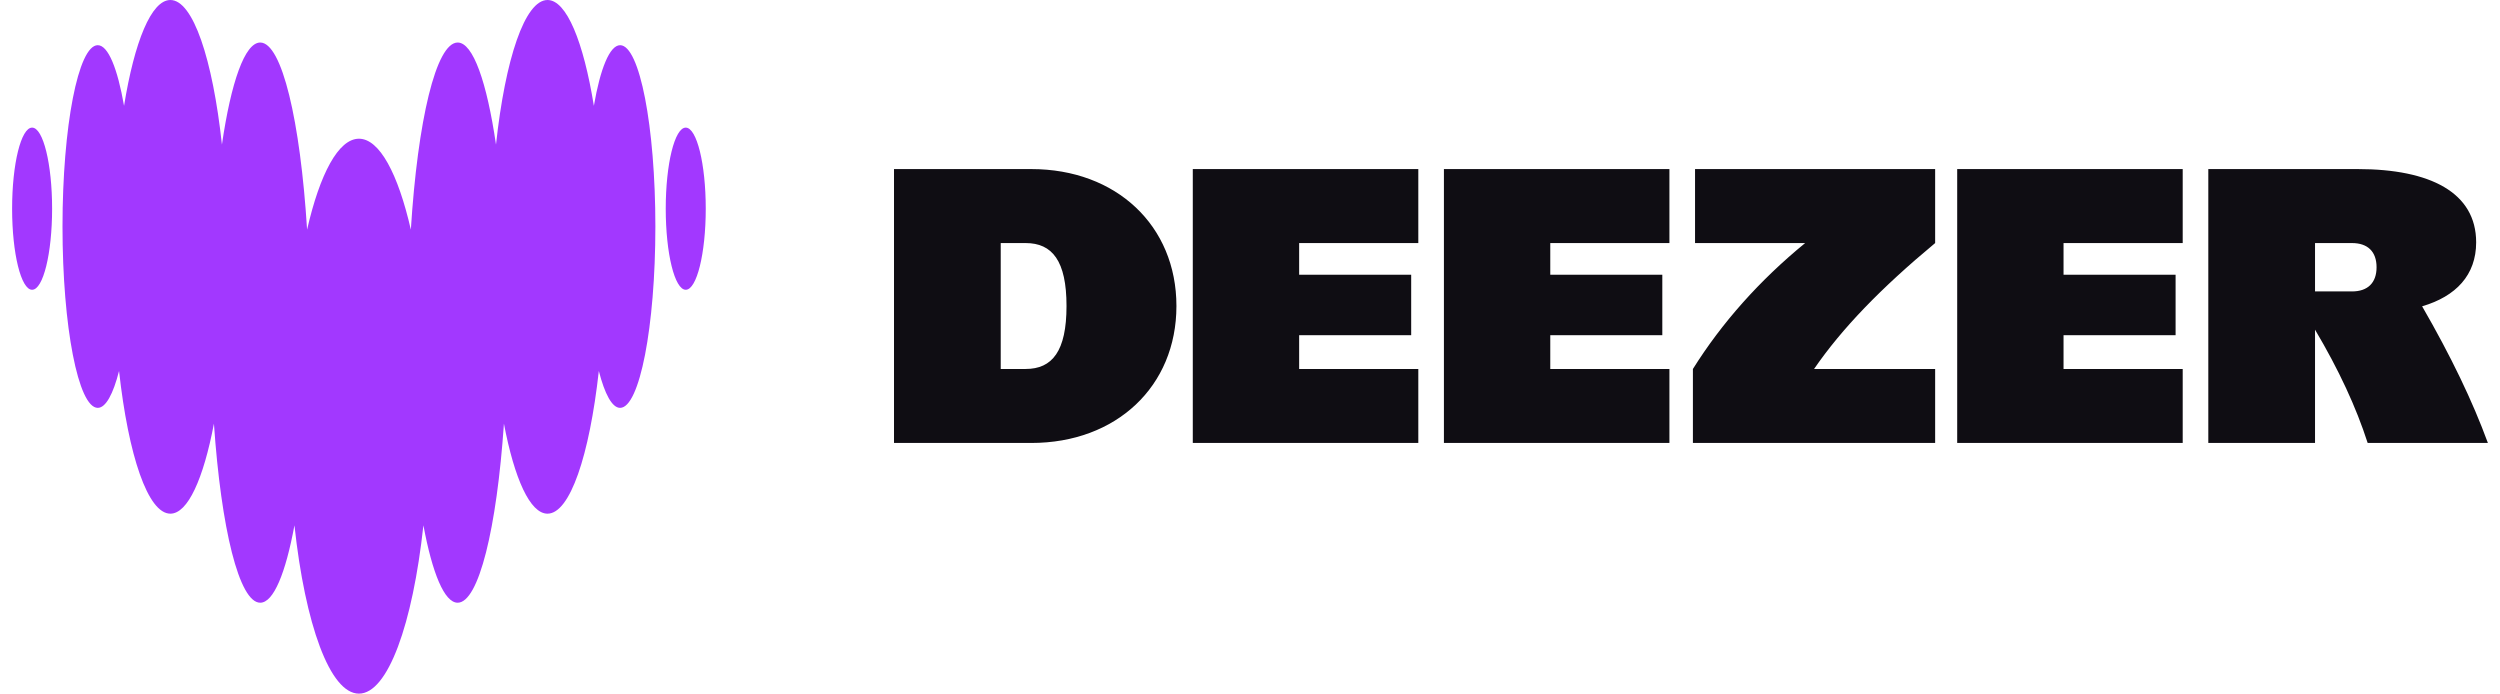
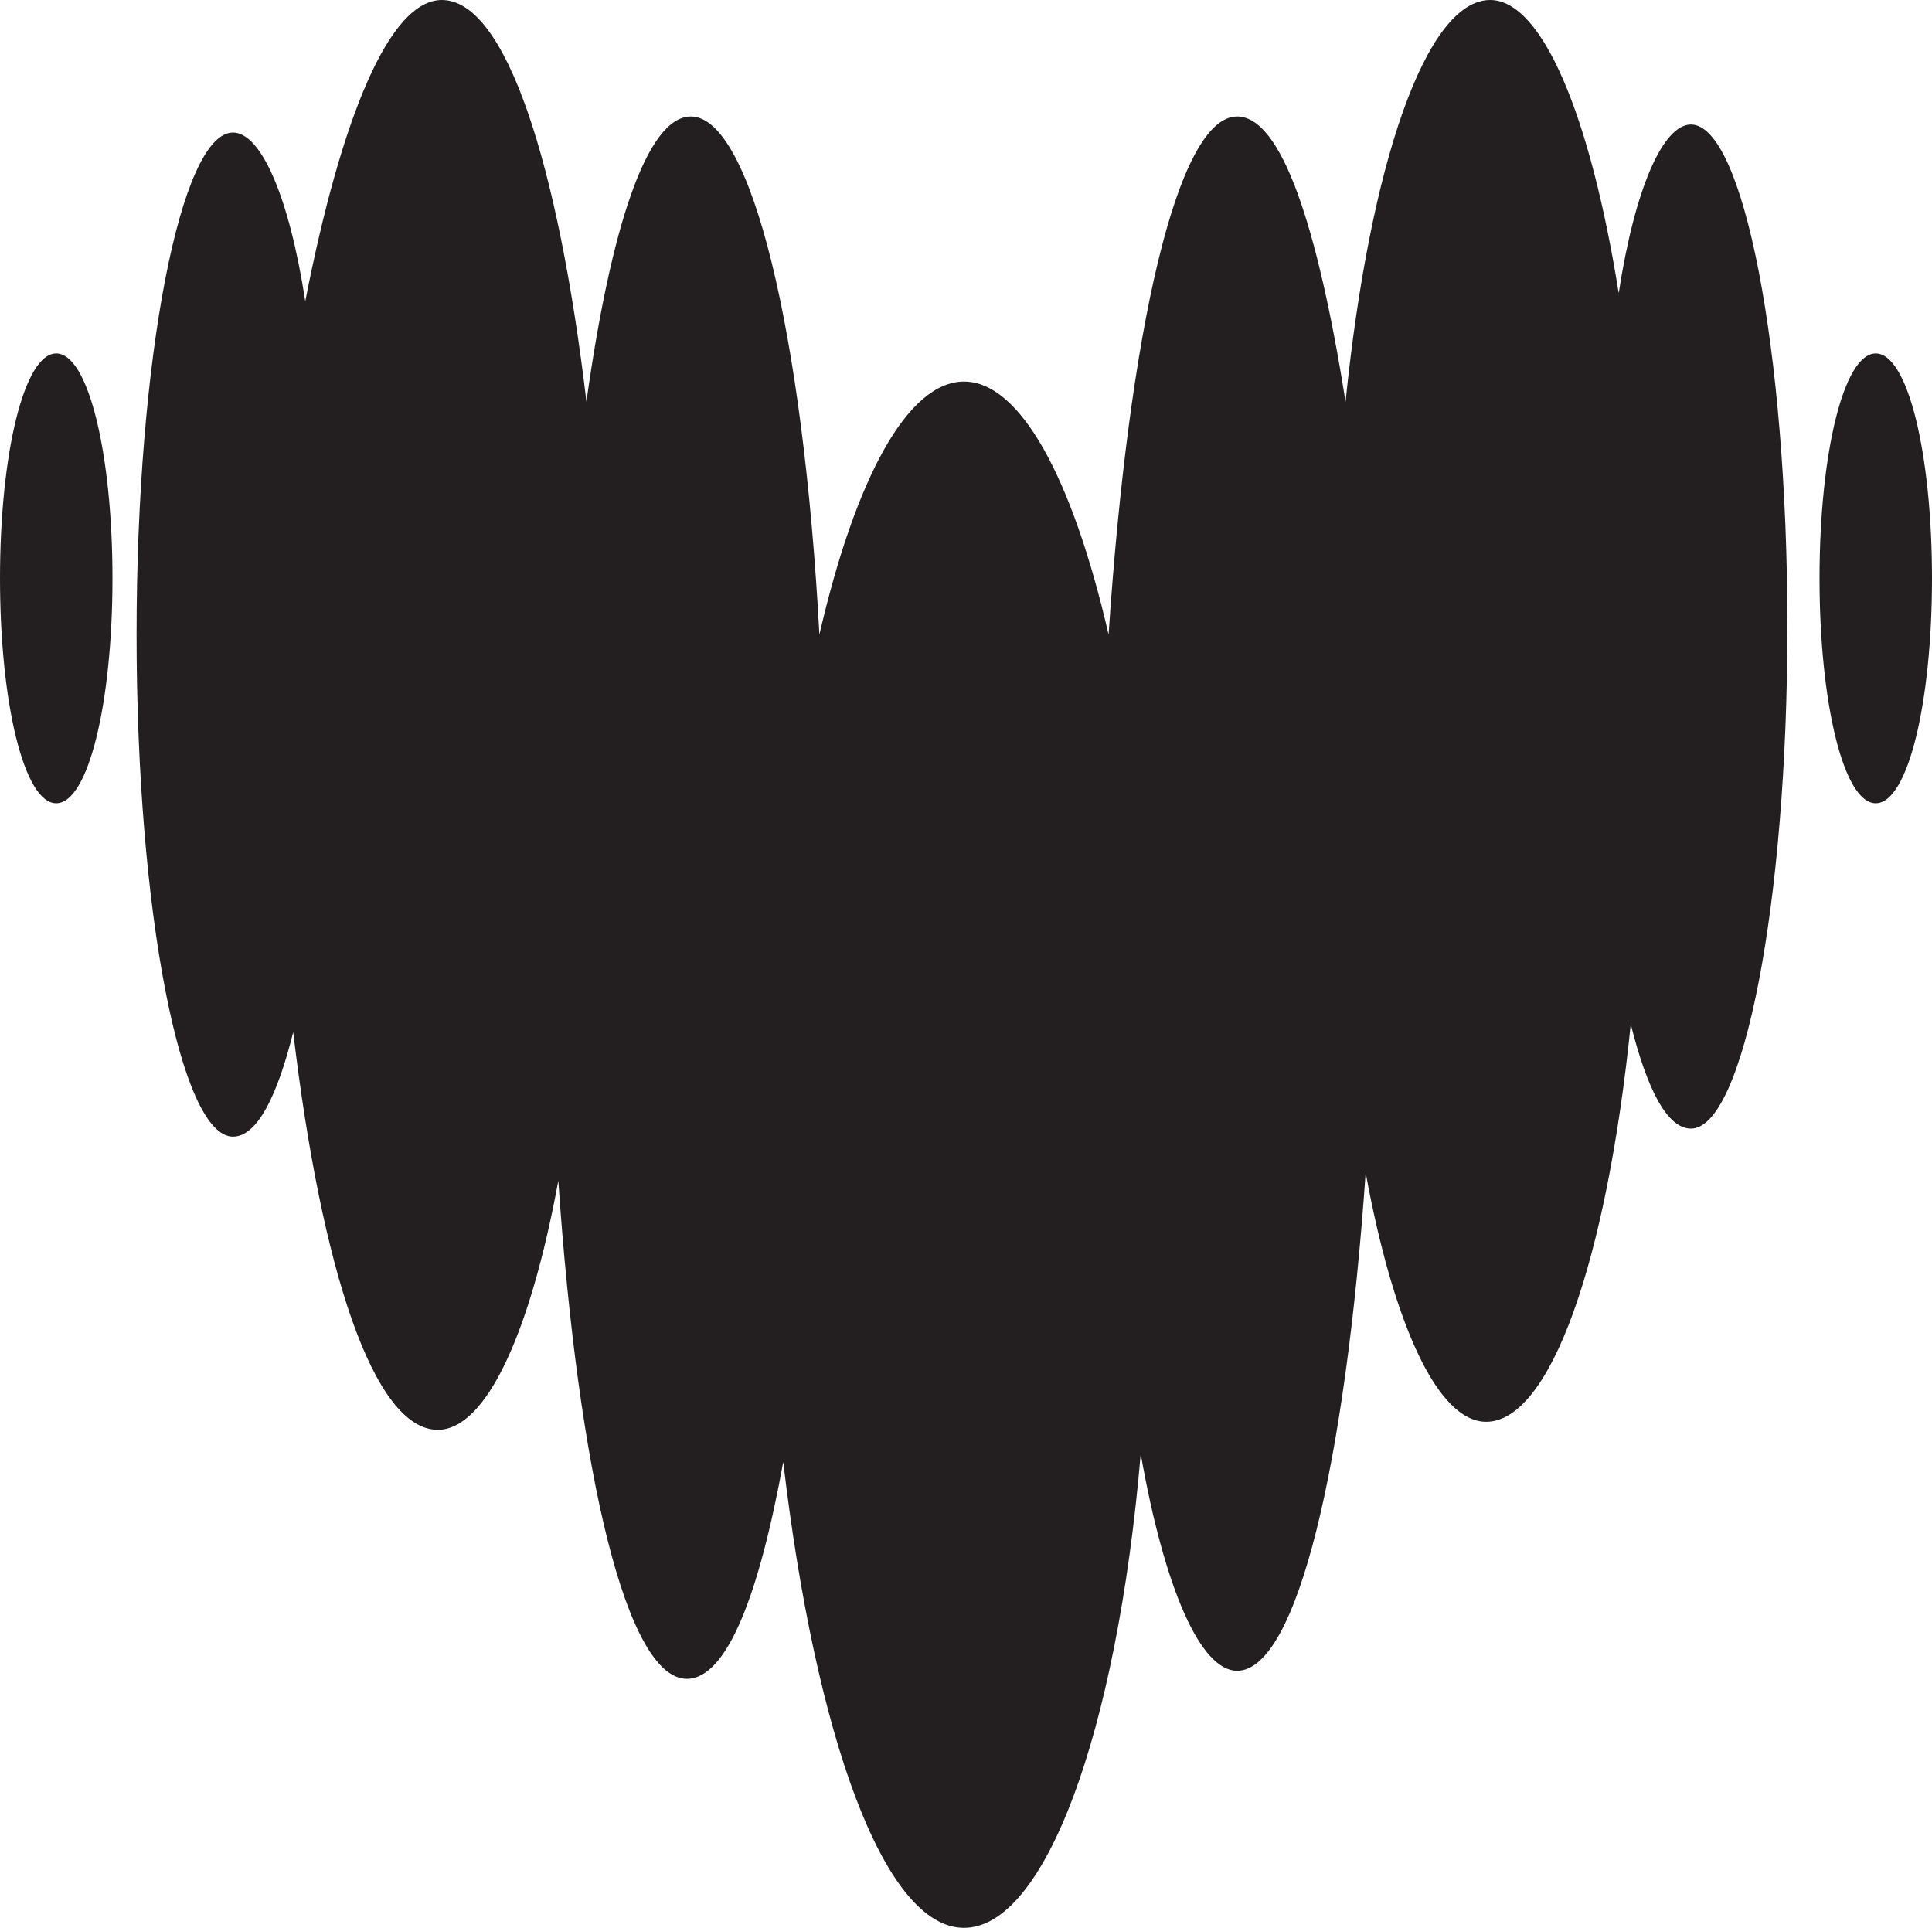
- <svg xmlns="http://www.w3.org/2000/svg" width="173" height="48" viewBox="0 0 173 48" fill="none">
-   <path fill-rule="evenodd" clip-rule="evenodd" d="M98.147 30.653H82.541V11.7H98.147V16.82H89.901V19.01H97.654V23.195H89.901V25.533H98.147V30.653ZM115.524 30.653H99.919V11.7H115.524V16.82H107.279V19.01H115.032V23.195H107.279V25.533H115.524V30.653ZM172.162 30.653C171.099 27.755 169.612 24.662 167.611 21.196C169.951 20.51 171.35 19.035 171.35 16.77C171.35 13.324 168.175 11.7 163.154 11.7H152.815V30.653H160.2V22.813C161.84 25.576 163.049 28.183 163.843 30.653H172.162ZM160.2 20.167V16.82H162.76C163.843 16.82 164.458 17.41 164.458 18.493C164.458 19.576 163.843 20.167 162.76 20.167H160.2ZM151.043 30.653H135.438V11.7H151.043V16.82H142.797V19.01H150.551V23.195H142.797V25.533H151.043V30.653ZM117.297 16.82H124.916C121.755 19.406 119.153 22.336 117.149 25.533V30.653H133.912V25.533H125.533C127.453 22.74 130.136 19.958 133.912 16.82V11.7H117.297V16.82ZM61.865 11.7H71.366C77.249 11.7 81.409 15.614 81.409 21.176C81.409 26.739 77.249 30.653 71.366 30.653H61.865V11.7ZM69.25 25.533H70.973C72.819 25.533 73.803 24.302 73.803 21.176C73.803 18.05 72.819 16.82 70.973 16.82H69.25V25.533Z" fill="#0F0D13" />
-   <path fill-rule="evenodd" clip-rule="evenodd" d="M41.096 7.323C41.54 4.749 42.191 3.131 42.913 3.127H42.915C44.261 3.132 45.352 8.745 45.352 15.676C45.352 22.606 44.259 28.224 42.911 28.224C42.359 28.224 41.849 27.27 41.439 25.672C40.79 31.523 39.444 35.546 37.886 35.546C36.681 35.546 35.599 33.13 34.872 29.319C34.376 36.566 33.128 41.708 31.669 41.708C30.753 41.708 29.919 39.67 29.3 36.353C28.557 43.201 26.84 48 24.838 48C22.836 48 21.116 43.203 20.376 36.353C19.762 39.67 18.928 41.708 18.008 41.708C16.549 41.708 15.303 36.566 14.804 29.319C14.078 33.13 12.999 35.546 11.79 35.546C10.234 35.546 8.886 31.525 8.238 25.672C7.83 27.275 7.317 28.224 6.765 28.224C5.417 28.224 4.325 22.606 4.325 15.676C4.325 8.745 5.417 3.127 6.765 3.127C7.488 3.127 8.135 4.751 8.584 7.323C9.303 2.885 10.47 0 11.79 0C13.358 0 14.716 4.08 15.358 10.004C15.987 5.692 16.941 2.943 18.009 2.943C19.506 2.943 20.779 8.35 21.25 15.891C22.137 12.024 23.421 9.599 24.841 9.599C26.262 9.599 27.546 12.026 28.431 15.891C28.904 8.35 30.175 2.943 31.672 2.943C32.739 2.943 33.691 5.692 34.323 10.004C34.964 4.08 36.322 0 37.889 0C39.205 0 40.377 2.886 41.096 7.323ZM0.838 14.442C0.838 11.344 1.457 8.831 2.222 8.831C2.987 8.831 3.606 11.344 3.606 14.442C3.606 17.54 2.987 20.052 2.222 20.052C1.457 20.052 0.838 17.54 0.838 14.442ZM46.069 14.442C46.069 11.344 46.689 8.831 47.453 8.831C48.218 8.831 48.838 11.344 48.838 14.442C48.838 17.54 48.218 20.052 47.453 20.052C46.689 20.052 46.069 17.54 46.069 14.442Z" fill="#A238FF" />
+ <svg xmlns="http://www.w3.org/2000/svg" version="1.1" id="Layer_1" x="0px" y="0px" viewBox="0 0 48.1 48" style="enable-background:new 0 0 48.1 48;" xml:space="preserve">
+   <style type="text/css">
+ 	.st0{fill-rule:evenodd;clip-rule:evenodd;fill:#231F20;}
+ </style>
+   <path class="st0" d="M40.3,7.3c0.4-2.6,1.1-4.2,1.8-4.2l0,0c1.3,0,2.4,5.6,2.4,12.5s-1.1,12.5-2.4,12.5c-0.6,0-1.1-1-1.5-2.6  c-0.6,5.9-2,9.9-3.6,9.9c-1.2,0-2.3-2.4-3-6.2c-0.5,7.2-1.7,12.4-3.2,12.4c-0.9,0-1.8-2-2.4-5.4C27.8,43.2,26,48,24,48  s-3.7-4.8-4.5-11.6c-0.6,3.3-1.4,5.4-2.4,5.4c-1.5,0-2.7-5.1-3.2-12.4c-0.7,3.8-1.8,6.2-3,6.2c-1.6,0-2.9-4-3.6-9.9  c-0.4,1.6-0.9,2.6-1.5,2.6c-1.3,0-2.4-5.6-2.4-12.5S4.5,3.3,5.8,3.3c0.7,0,1.4,1.6,1.8,4.2C8.5,2.9,9.7,0,11,0c1.6,0,2.9,4.1,3.6,10  c0.6-4.3,1.5-7.1,2.6-7.1c1.5,0,2.8,5.4,3.2,12.9c0.9-3.9,2.2-6.3,3.6-6.3s2.7,2.4,3.6,6.3c0.5-7.5,1.7-12.9,3.2-12.9  c1.1,0,2,2.7,2.7,7.1c0.6-5.9,2-10,3.6-10C38.4,0,39.6,2.9,40.3,7.3z M0,14.4c0-3.1,0.6-5.6,1.4-5.6s1.4,2.5,1.4,5.6S2.2,20,1.4,20  S0,17.5,0,14.4z M45.3,14.4c0-3.1,0.6-5.6,1.4-5.6s1.4,2.5,1.4,5.6S47.5,20,46.7,20S45.3,17.5,45.3,14.4z" />
</svg>
